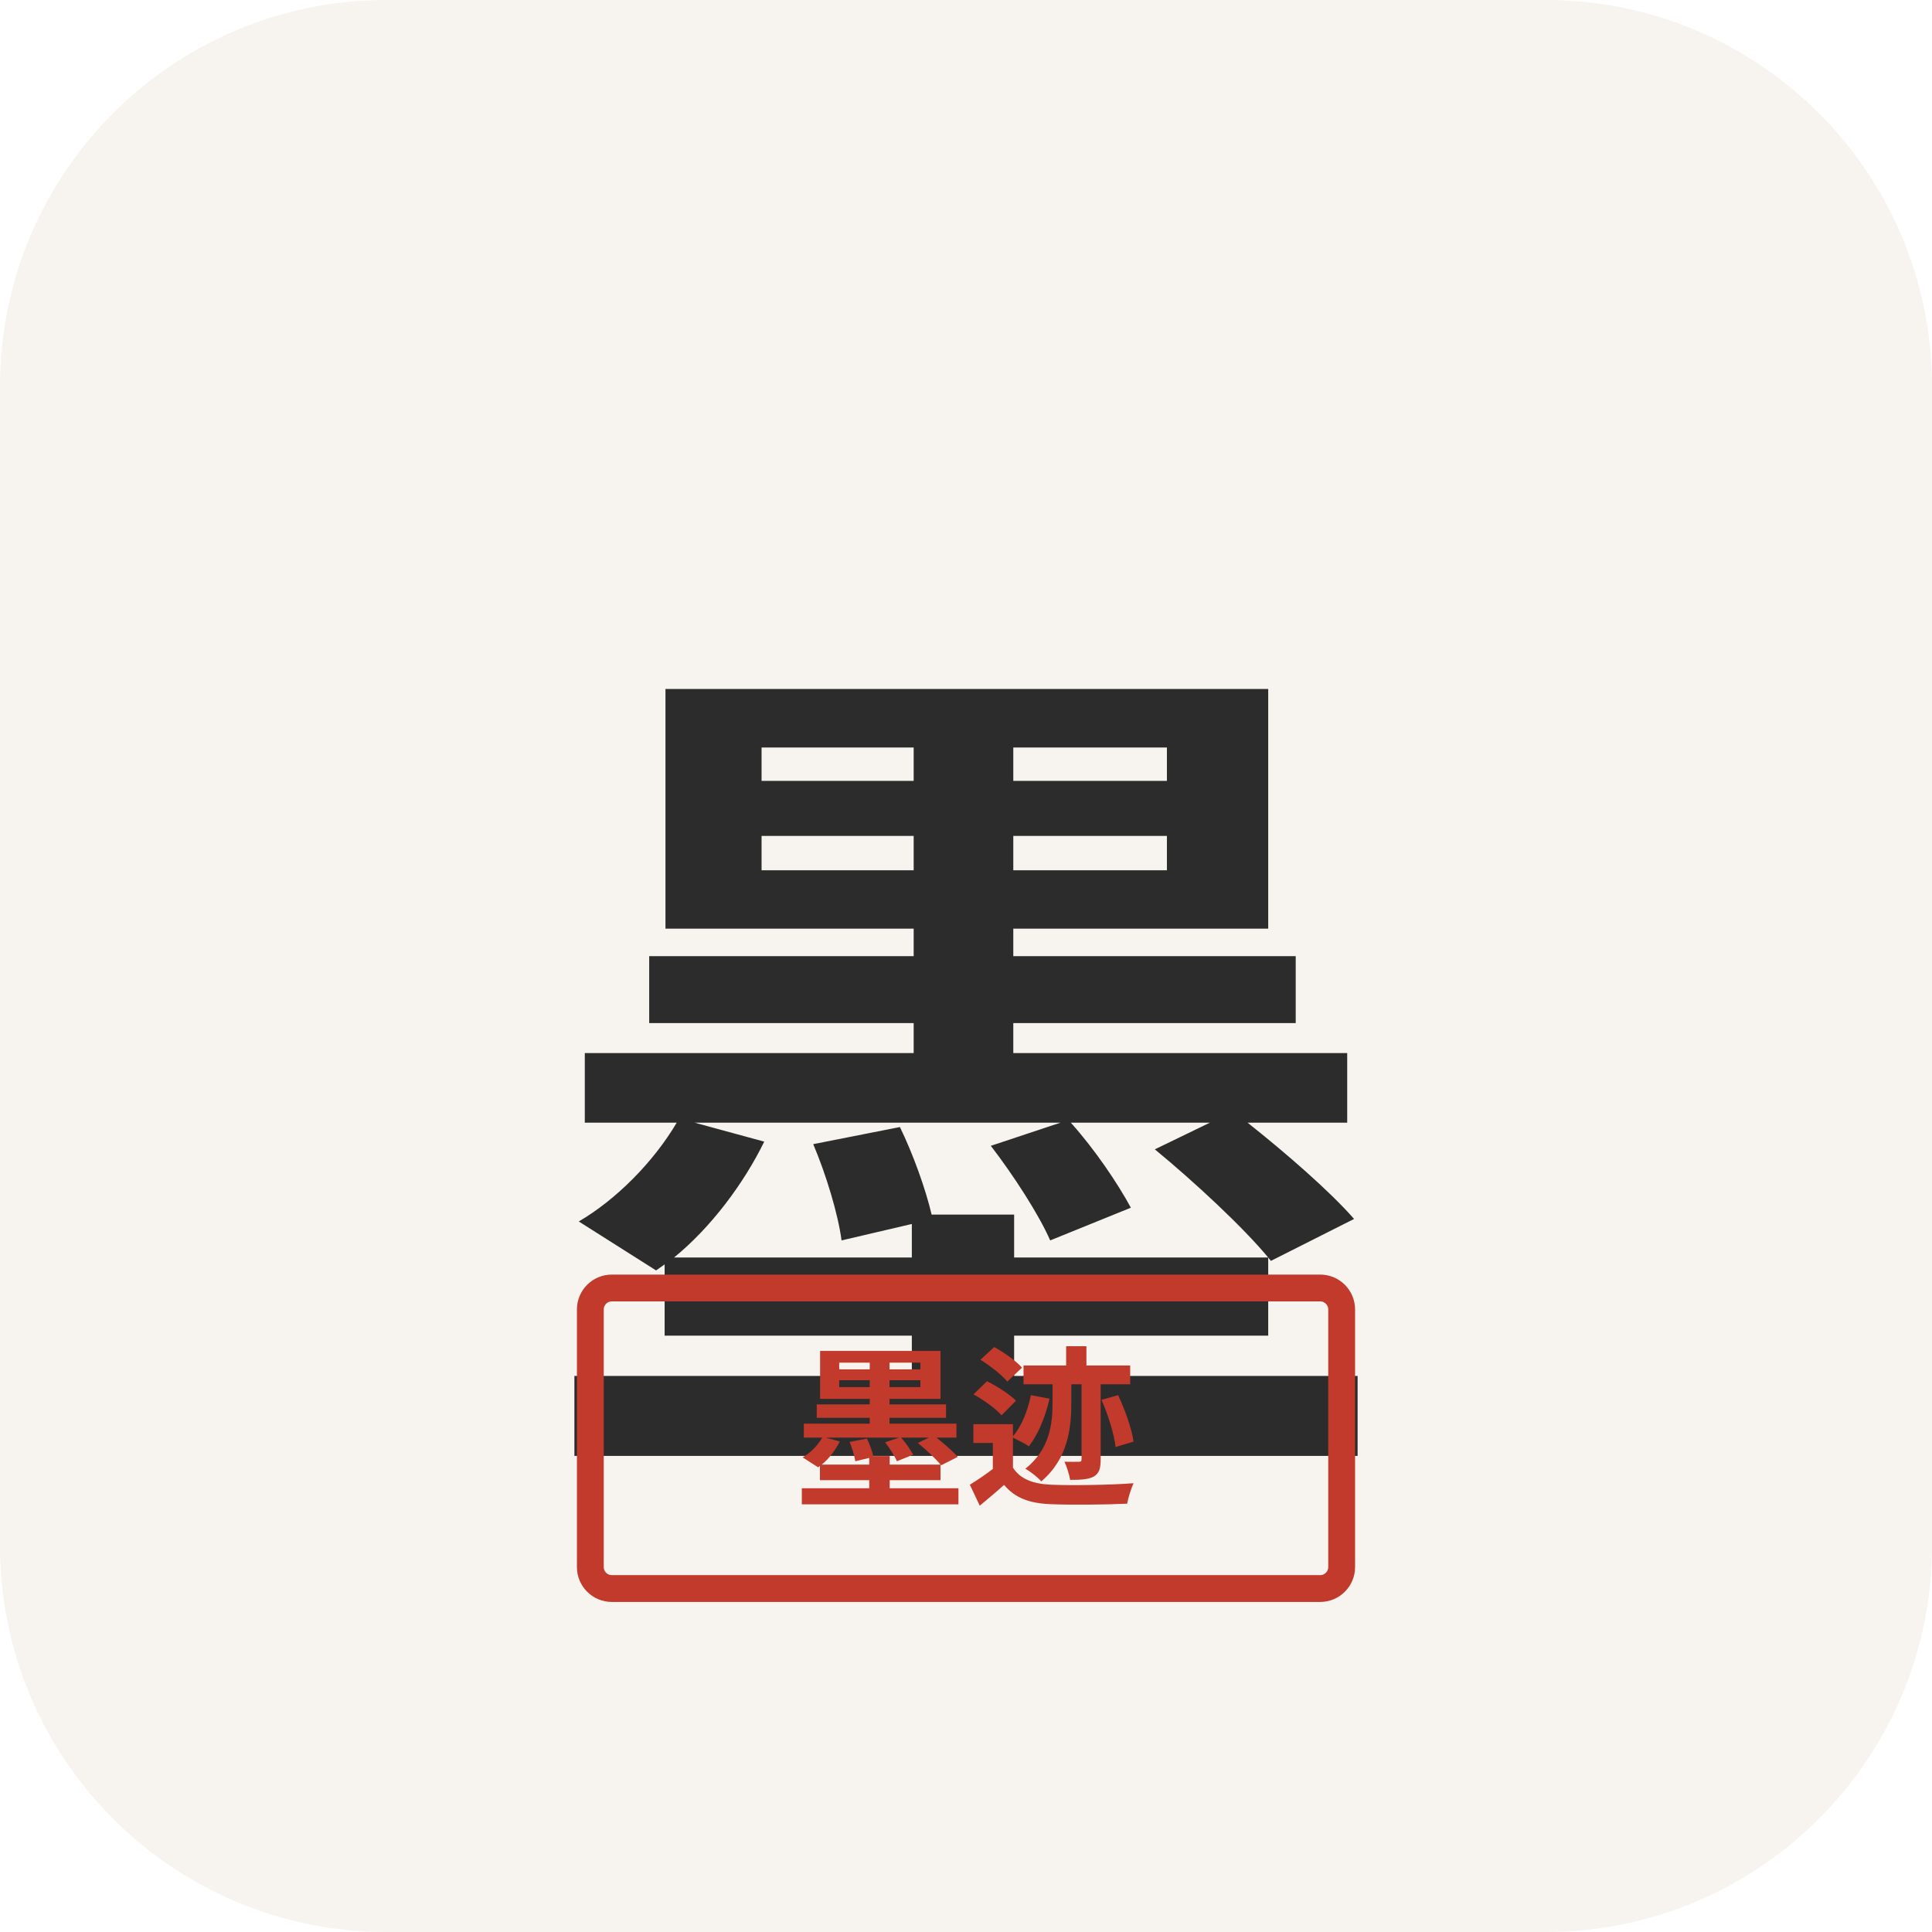
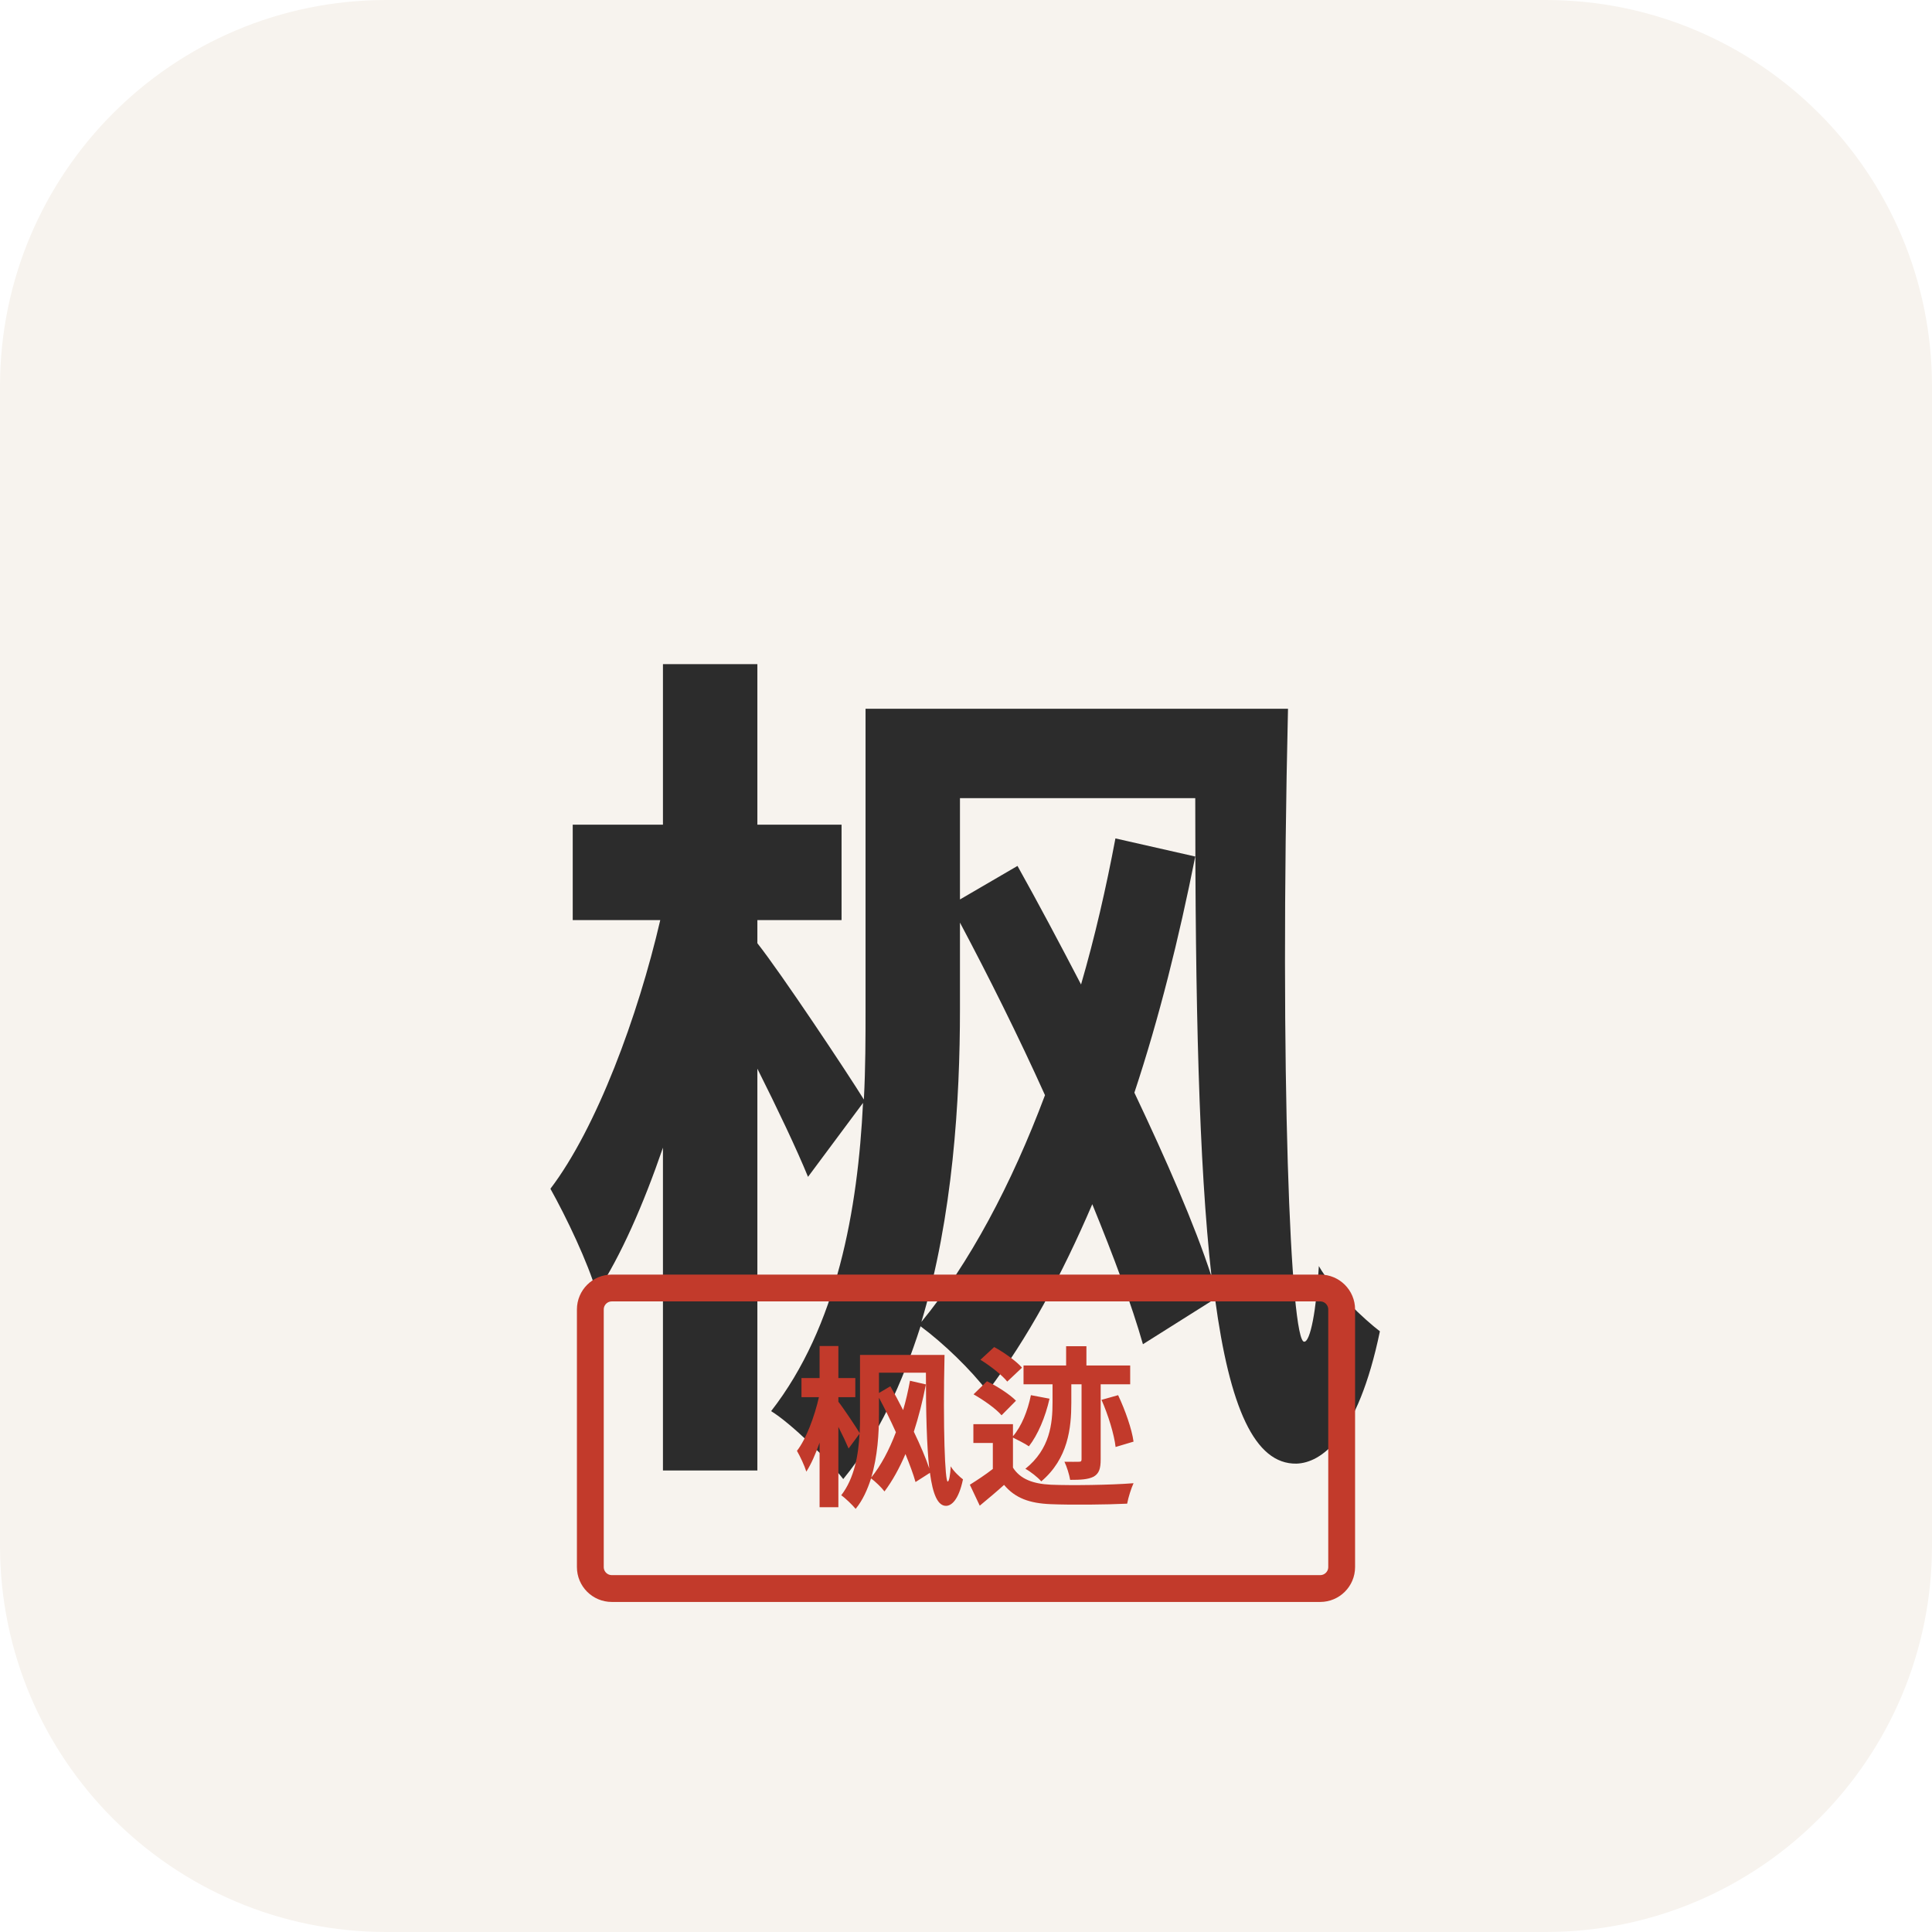
<svg xmlns="http://www.w3.org/2000/svg" viewBox="0 0 180 180">
  <rect width="180" height="180" rx="36" fill="#f7f3ee" />
-   <text x="90" y="95" text-anchor="middle" dominant-baseline="central" font-family="serif" font-size="80" font-weight="700" fill="#2c2c2c">墨</text>
+   <text x="90" y="95" text-anchor="middle" dominant-baseline="central" font-family="serif" font-size="80" font-weight="700" fill="#2c2c2c">枫</text>
  <rect x="55" y="120" width="70" height="28" rx="2" fill="none" stroke="#c23a2b" stroke-width="2.5" />
-   <text x="90" y="139" text-anchor="middle" font-family="serif" font-size="16" font-weight="600" fill="#c23a2b">墨迹</text>
+   <text x="90" y="139" text-anchor="middle" font-family="serif" font-size="16" font-weight="600" fill="#c23a2b">枫迹</text>
</svg>
